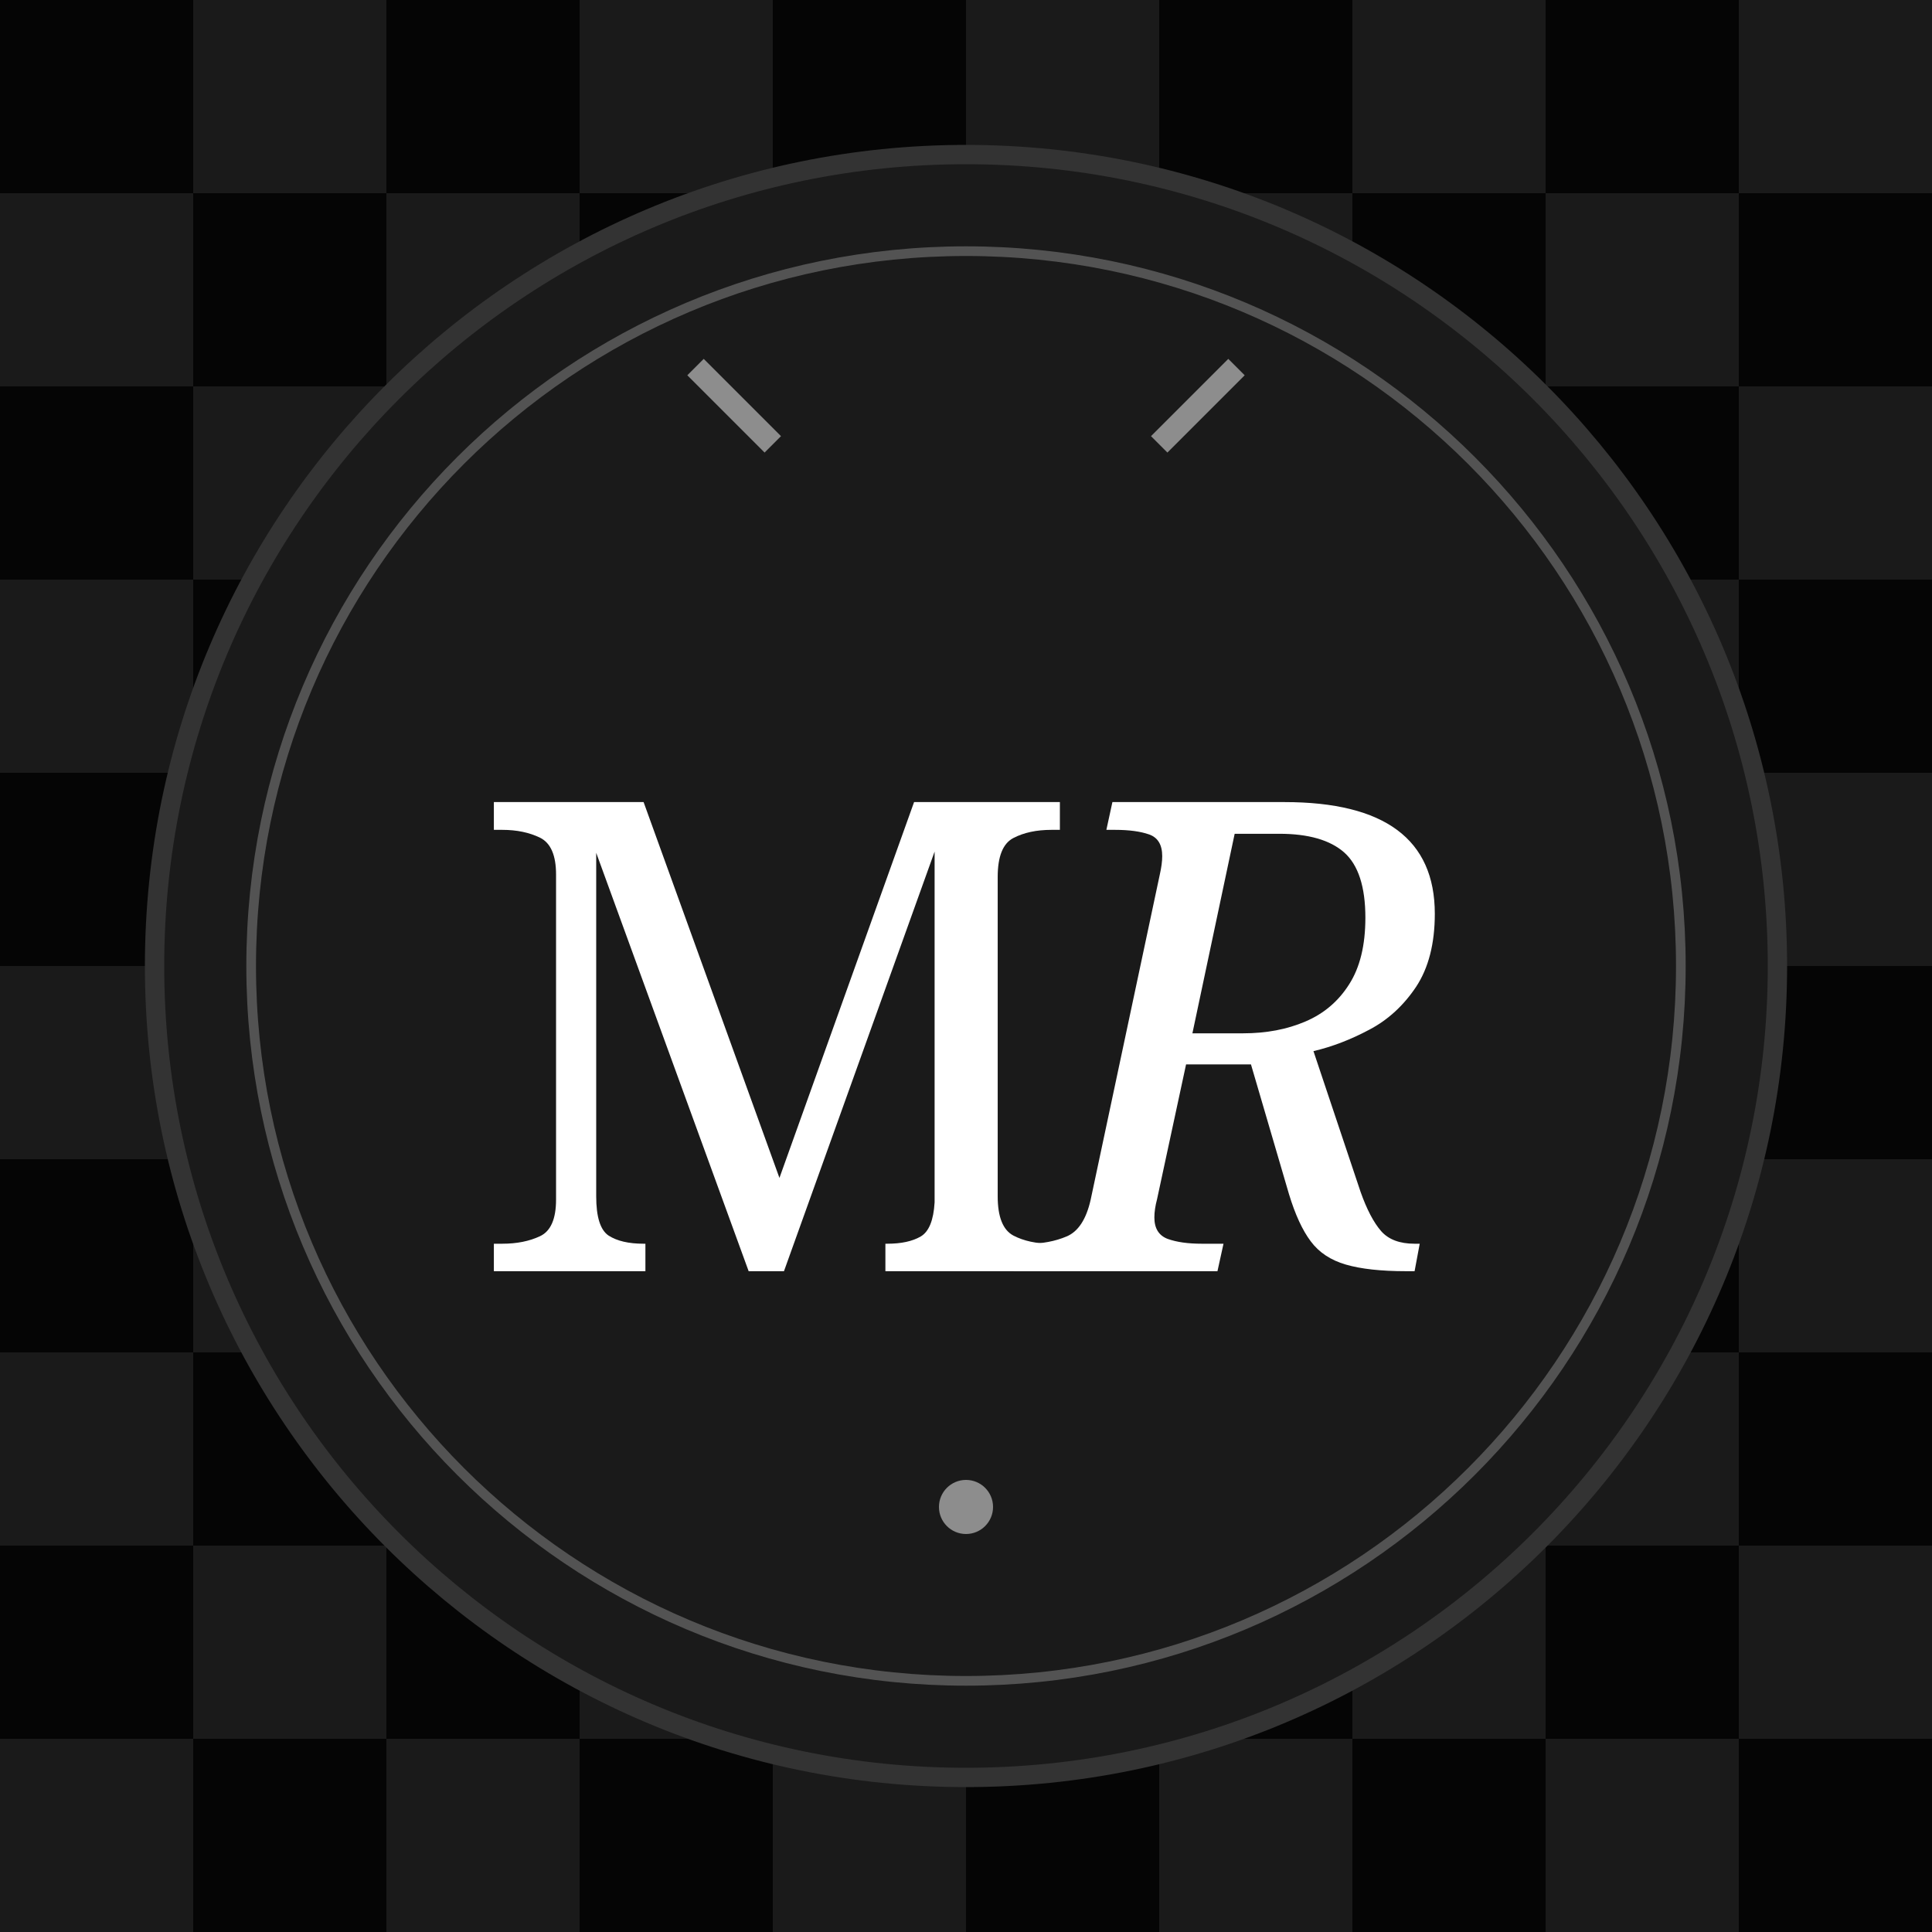
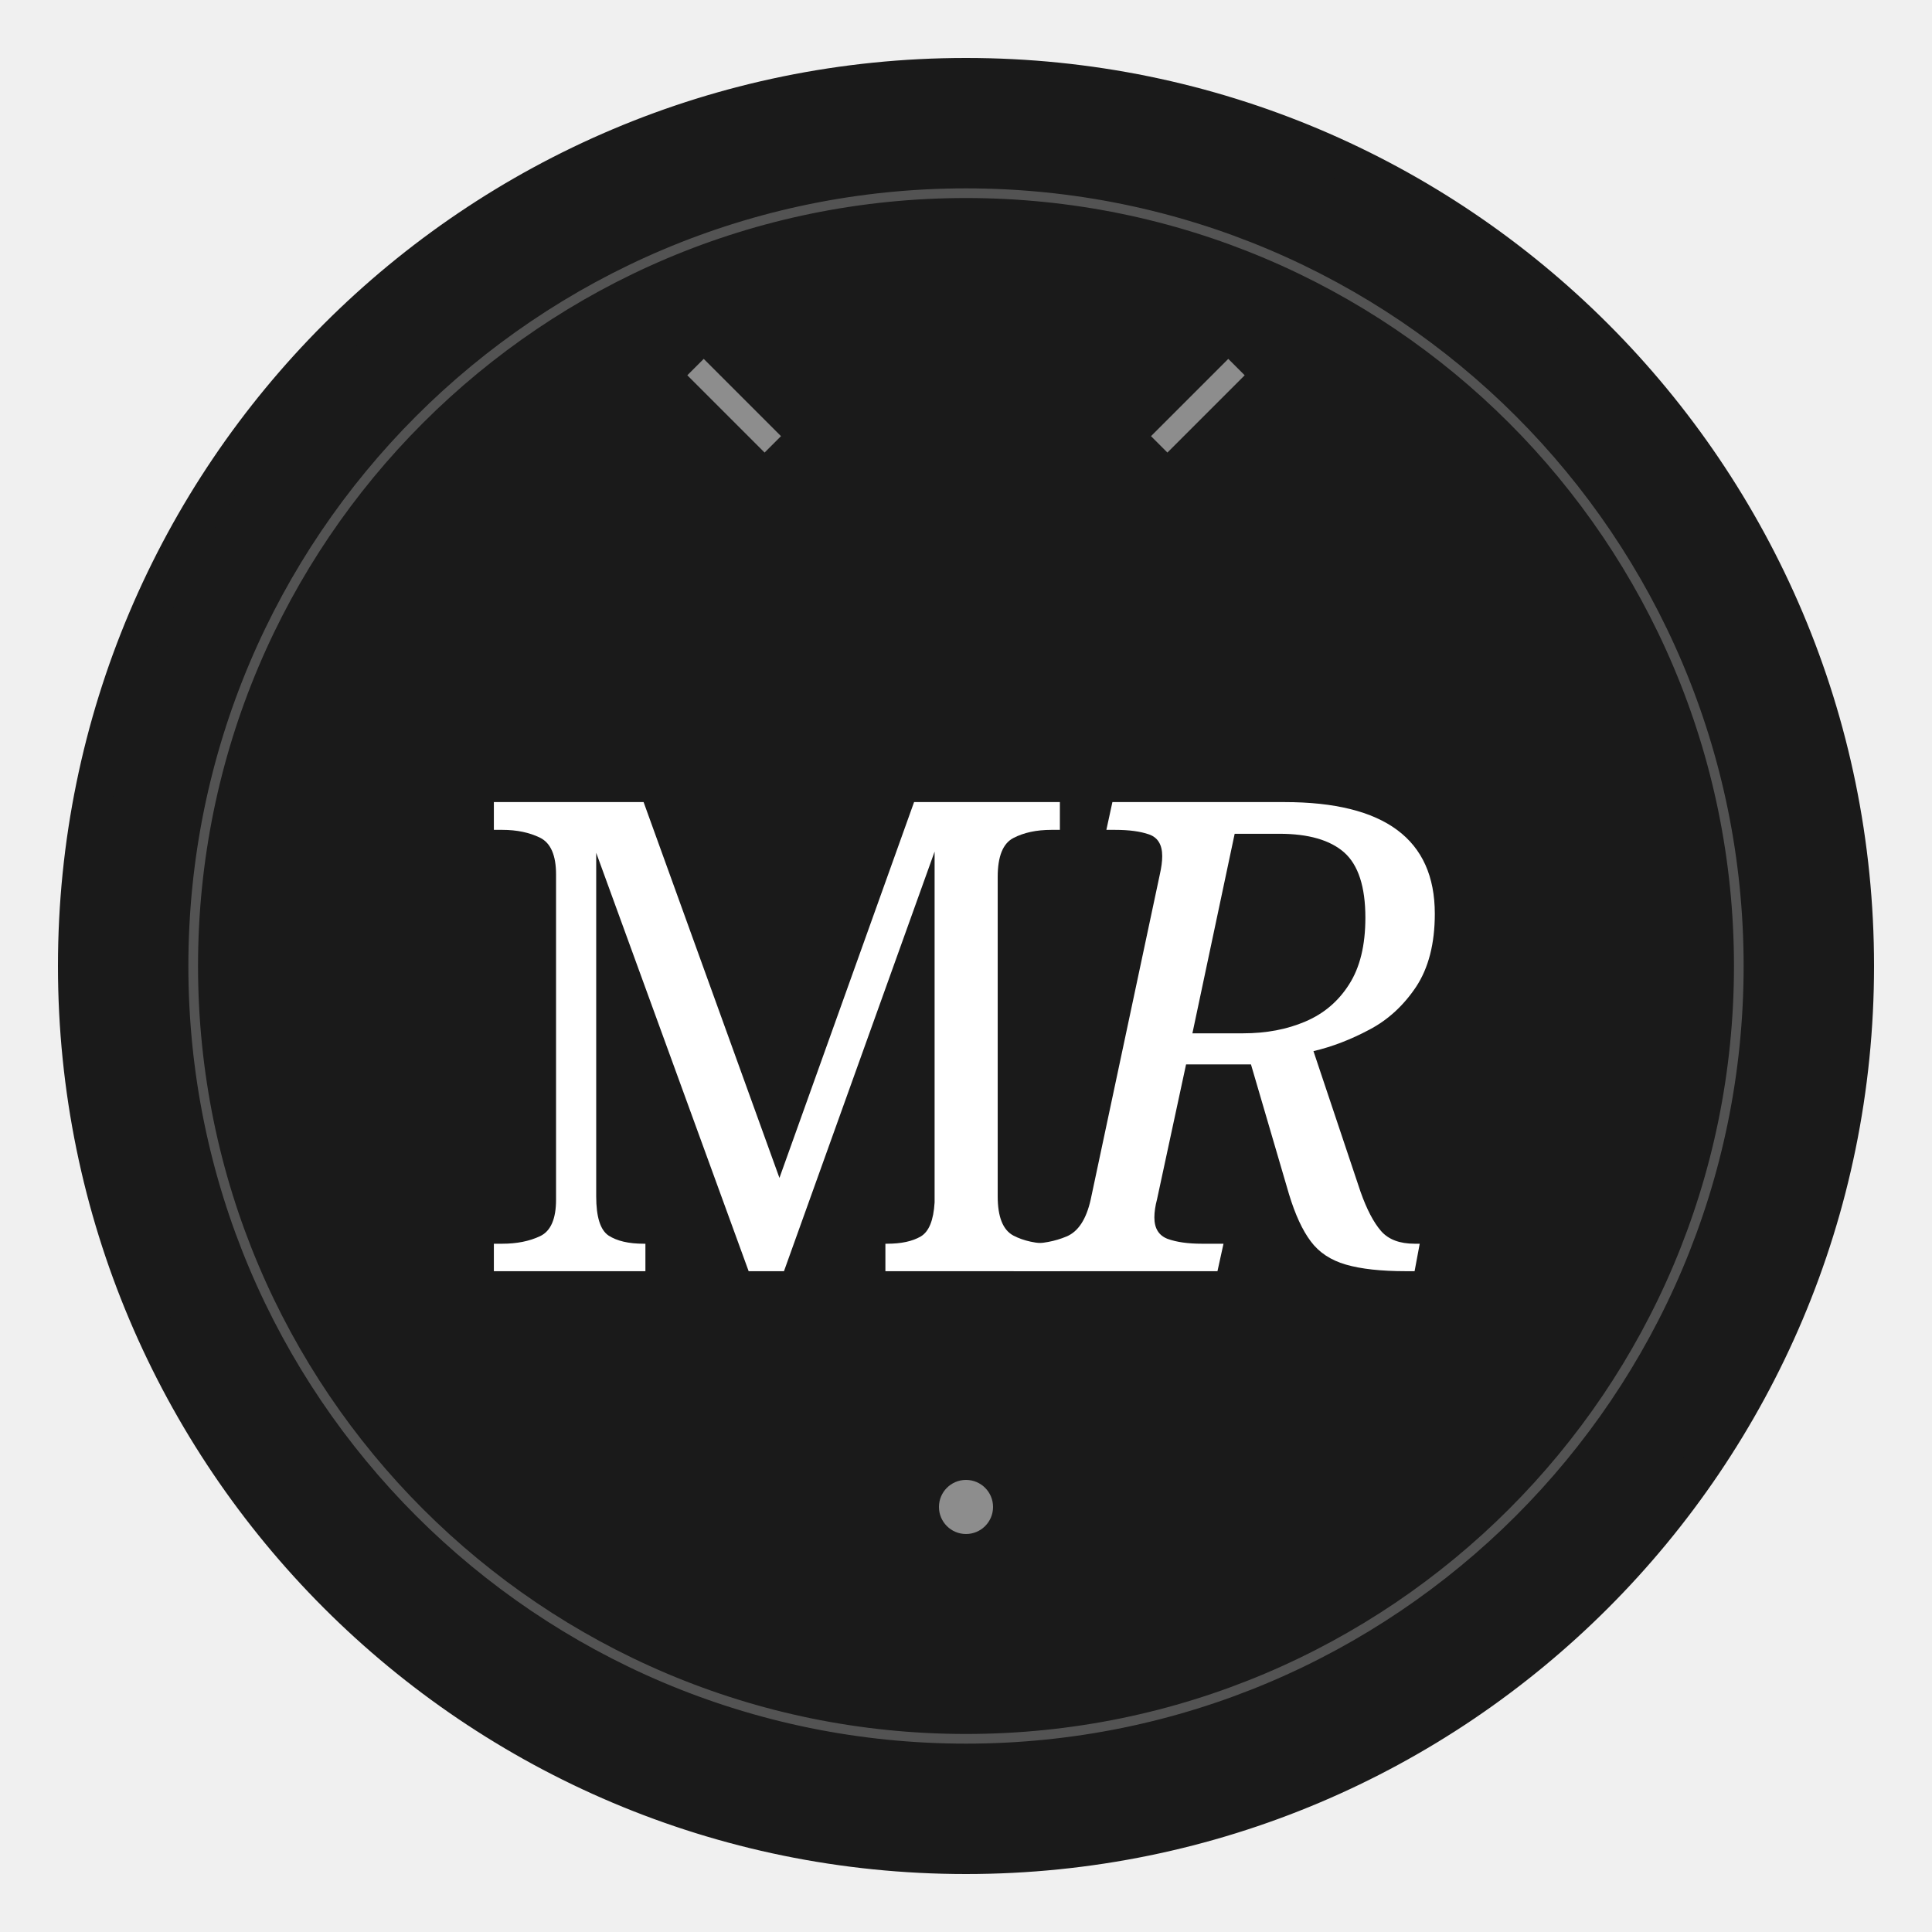
<svg xmlns="http://www.w3.org/2000/svg" width="100" height="100" viewBox="0 0 100 100" fill="none">
-   <defs>
-     <pattern id="checkers" x="0" y="0" width="20" height="20" patternUnits="userSpaceOnUse">
-       <rect x="0" y="0" width="10" height="10" fill="#050505" />
-       <rect x="10" y="10" width="10" height="10" fill="#050505" />
-       <rect x="10" y="0" width="10" height="10" fill="#1A1A1A" />
-       <rect x="0" y="10" width="10" height="10" fill="#1A1A1A" />
-     </pattern>
-   </defs>
-   <rect width="100" height="100" fill="url(#checkers)" />
-   <circle cx="50" cy="50" r="42" fill="#1A1A1A" stroke="#333333" stroke-width="1" />
-   <circle cx="50" cy="50" r="37" stroke="white" stroke-width="0.5" stroke-opacity="0.25" fill="none" />
+   <circle cx="50" cy="50" r="46" fill="#1A1A1A" stroke="#1A1A1A" stroke-width="2" />
+   <circle cx="50" cy="50" r="40" stroke="white" stroke-width="0.5" stroke-opacity="0.25" fill="none" />
  <text x="50" y="54" text-anchor="middle" dominant-baseline="middle" font-family="Fraunces, Georgia, serif" font-size="34" font-weight="500" fill="white">M<tspan dx="-3" font-style="italic" font-weight="400">R</tspan>
  </text>
  <path d="M 36 19 L 40 23 M 64 19 L 60 23" stroke="white" stroke-width="1.2" stroke-opacity="0.5" fill="none" />
  <circle cx="50" cy="78" r="1.4" fill="white" fill-opacity="0.5" />
</svg>
